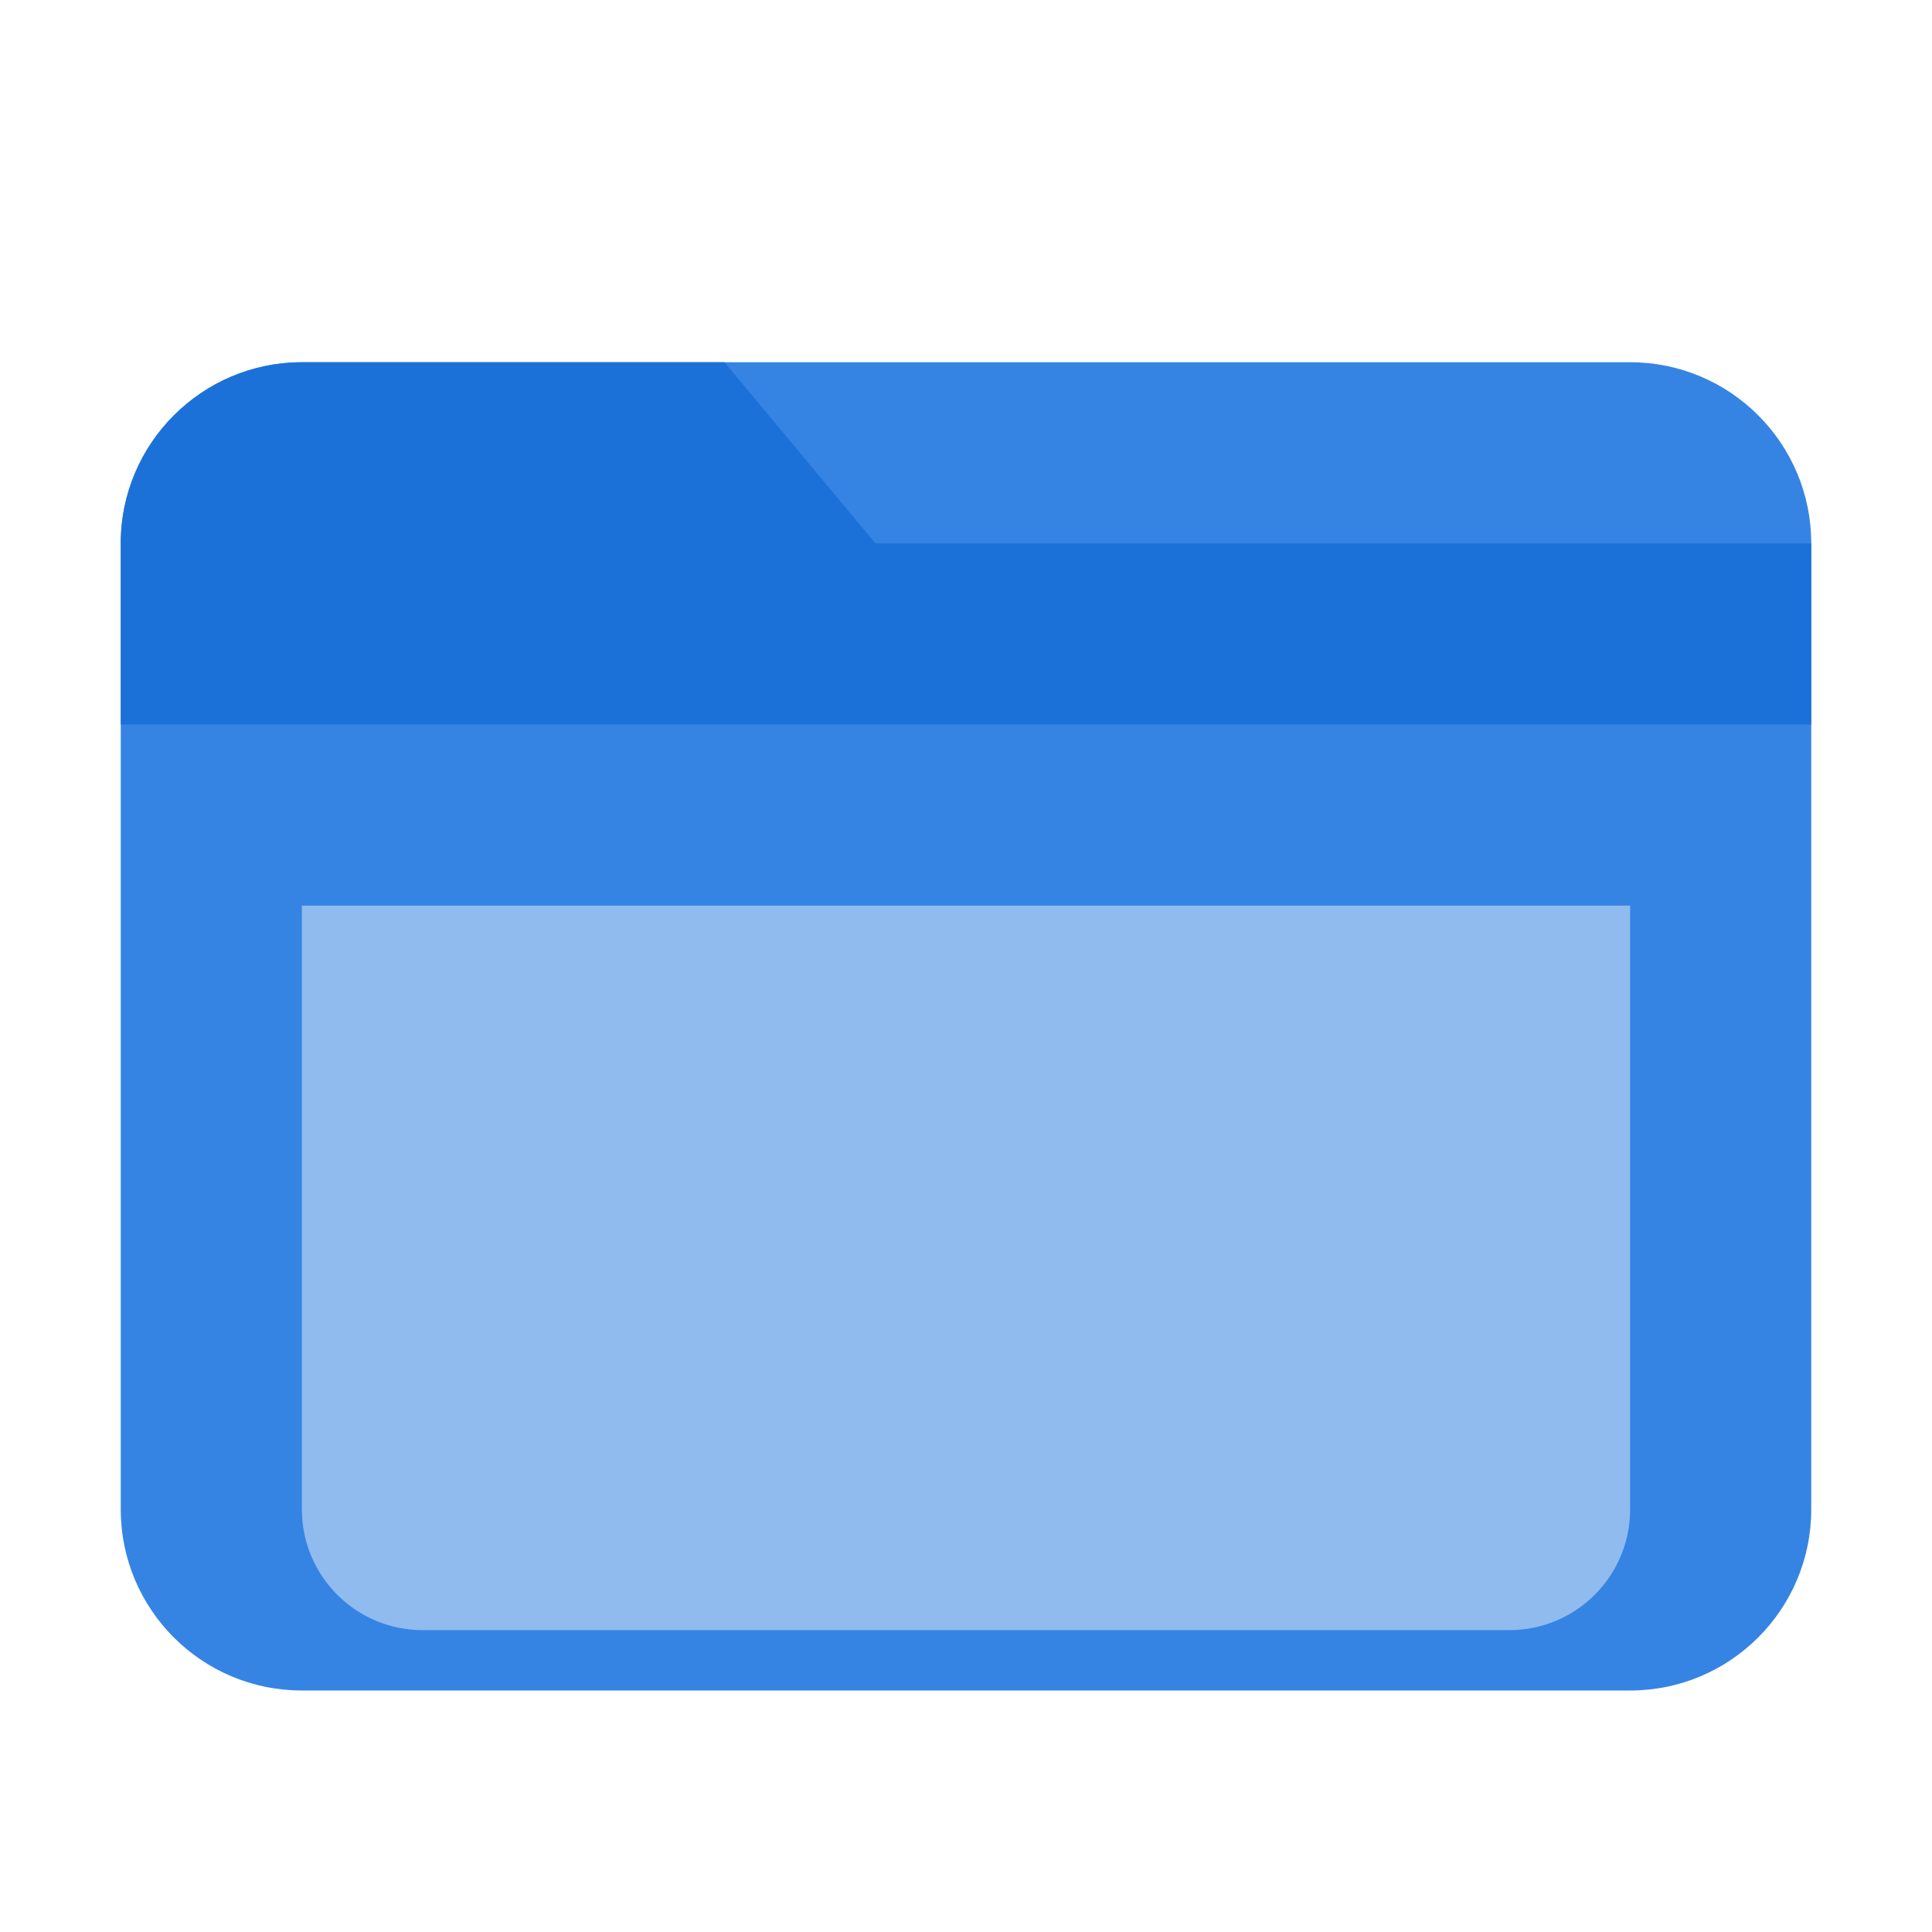
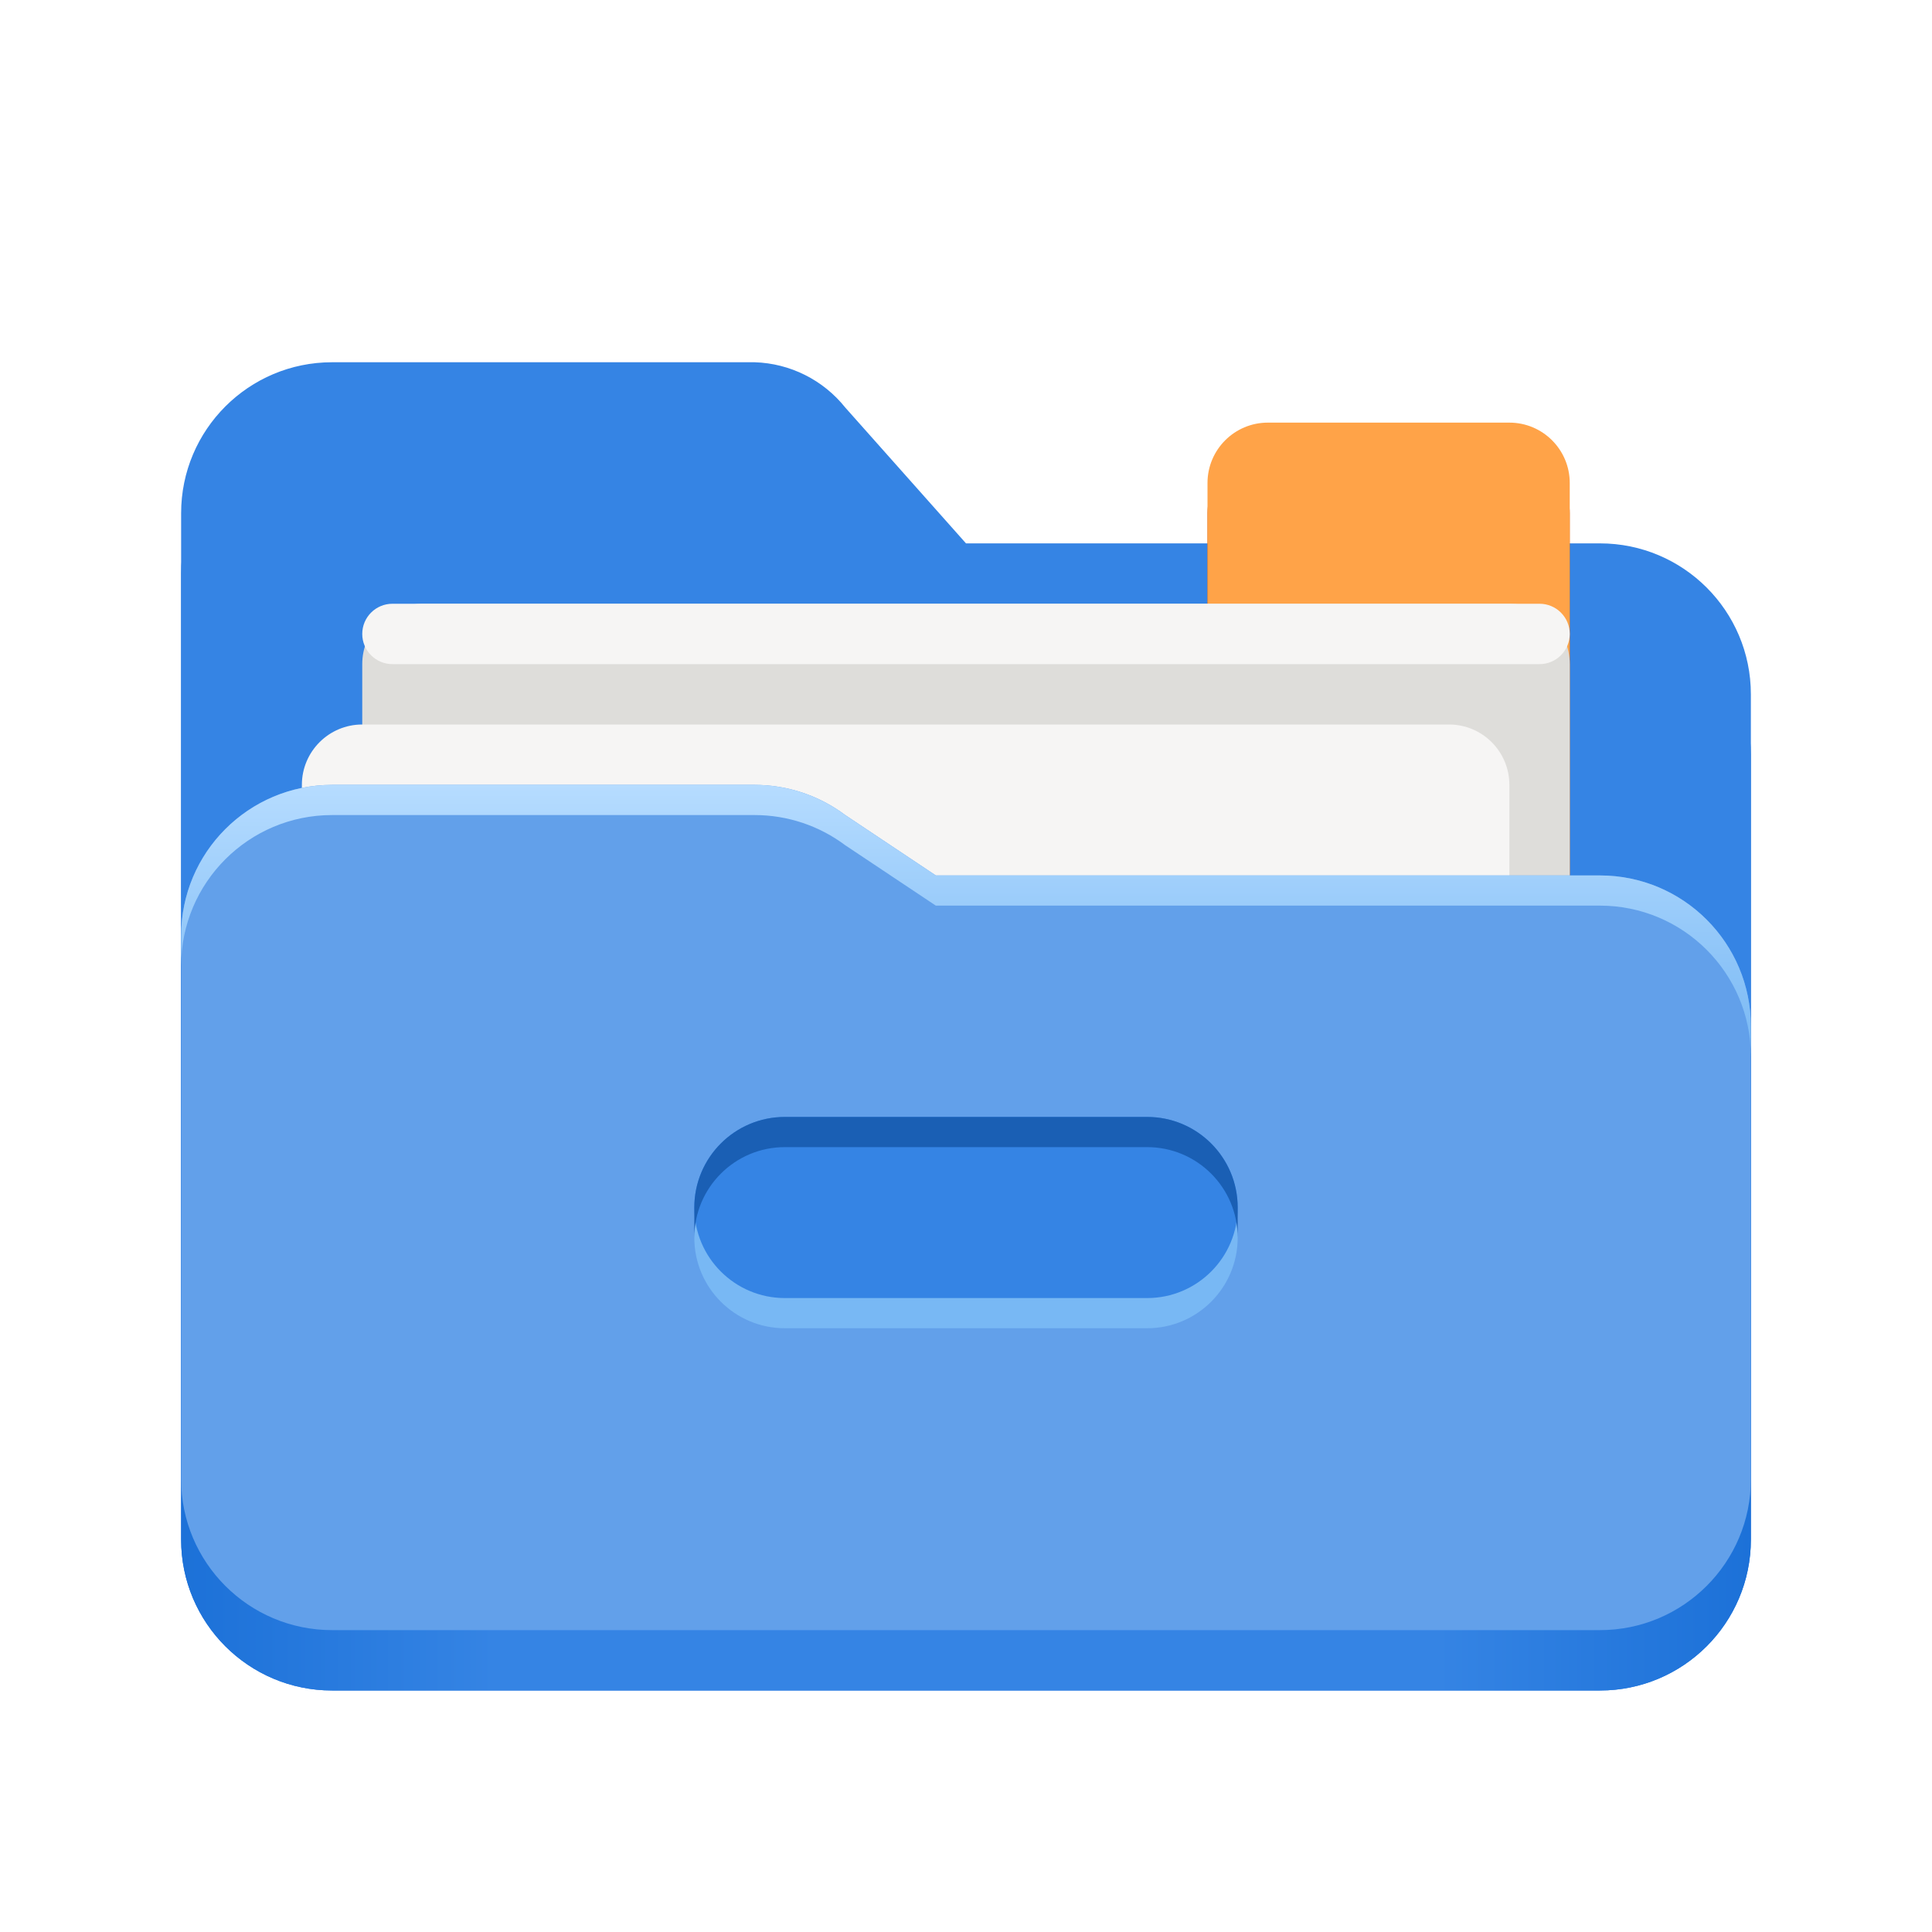
<svg xmlns="http://www.w3.org/2000/svg" width="128" height="128" viewBox="0 0 128 128">
-   <rect x="8" y="24" width="112" height="88" rx="12" fill="#3584e4" />
-   <path d="M8 36c0-6.6 5.4-12 12-12h28l10 12h62v12H8z" fill="#1c71d8" />
-   <path d="M20 60h88v40a8 8 0 0 1-8 8H28a8 8 0 0 1-8-8z" fill="#99c1f1" opacity=".9" />
+   <defs>
+     <linearGradient id="edge" x1="12" y1="0" x2="116" y2="0" gradientUnits="userSpaceOnUse">
+       <stop stop-color="#1c71d8" />
+       <stop offset=".2" stop-color="#3584e4" />
+       <stop offset=".8" stop-color="#3584e4" />
+       <stop offset="1" stop-color="#1c71d8" />
+     </linearGradient>
+     <linearGradient id="rim" x1="0" y1="52" x2="0" y2="70" gradientUnits="userSpaceOnUse">
+       <stop stop-color="#b6dcff" />
+       <stop offset="1" stop-color="#78b8f4" />
+     </linearGradient>
+   </defs>
+   <path fill="url(#edge)" d="M12 38a10 10 0 0 1 10-10h28a8 8 0 0 1 6 3l8 9h42a10 10 0 0 1 10 10v52a10 10 0 0 1-10 10H22a10 10 0 0 1-10-10Z" />
+   <path fill="#3584e4" d="M12 34a10 10 0 0 1 10-10h28a8 8 0 0 1 6 3l8 9h42a10 10 0 0 1 10 10v52a10 10 0 0 1-10 10H22a10 10 0 0 1-10-10Z" />
+   <path fill="#c64600" d="M80 34a4 4 0 0 1 4-4h16a4 4 0 0 1 4 4v28H80Z" />
+   <path fill="#ffa348" d="M80 32a4 4 0 0 1 4-4h16a4 4 0 0 1 4 4v26H80Z" />
+   <rect x="24" y="40" width="80" height="48" rx="4" fill="#deddda" />
+   <rect x="24" y="40" width="80" height="4" rx="2" fill="#f6f5f4" />
+   <rect x="20" y="48" width="80" height="44" rx="4" fill="#f6f5f4" />
+   <path fill="url(#edge)" d="M12 64a10 10 0 0 1 10-10h28a10 10 0 0 1 6 2l6 4h44a10 10 0 0 1 10 10v32a10 10 0 0 1-10 10H22a10 10 0 0 1-10-10Z" />
+   <path fill="#62a0ea" d="M12 62a10 10 0 0 1 10-10h28a10 10 0 0 1 6 2l6 4h44a10 10 0 0 1 10 10v30a10 10 0 0 1-10 10H22a10 10 0 0 1-10-10Z" />
+   <path fill="url(#rim)" d="M22 52h28a10 10 0 0 1 6 2l6 4h44a10 10 0 0 1 10 10v2a10 10 0 0 0-10-10H62l-6-4a10 10 0 0 0-6-2H22a10 10 0 0 0-10 10v-2a10 10 0 0 1 10-10Z" />
+   <rect x="46" y="76" width="36" height="12" rx="6" fill="url(#rim)" />
+   <rect x="46" y="74" width="36" height="12" rx="6" fill="url(#edge)" />
+   <path fill="#1a5fb4" d="M52 74h24a6 6 0 0 1 6 6v2a6 6 0 0 0-6-6H52a6 6 0 0 0-6 6v-2a6 6 0 0 1 6-6Z" />
</svg>
